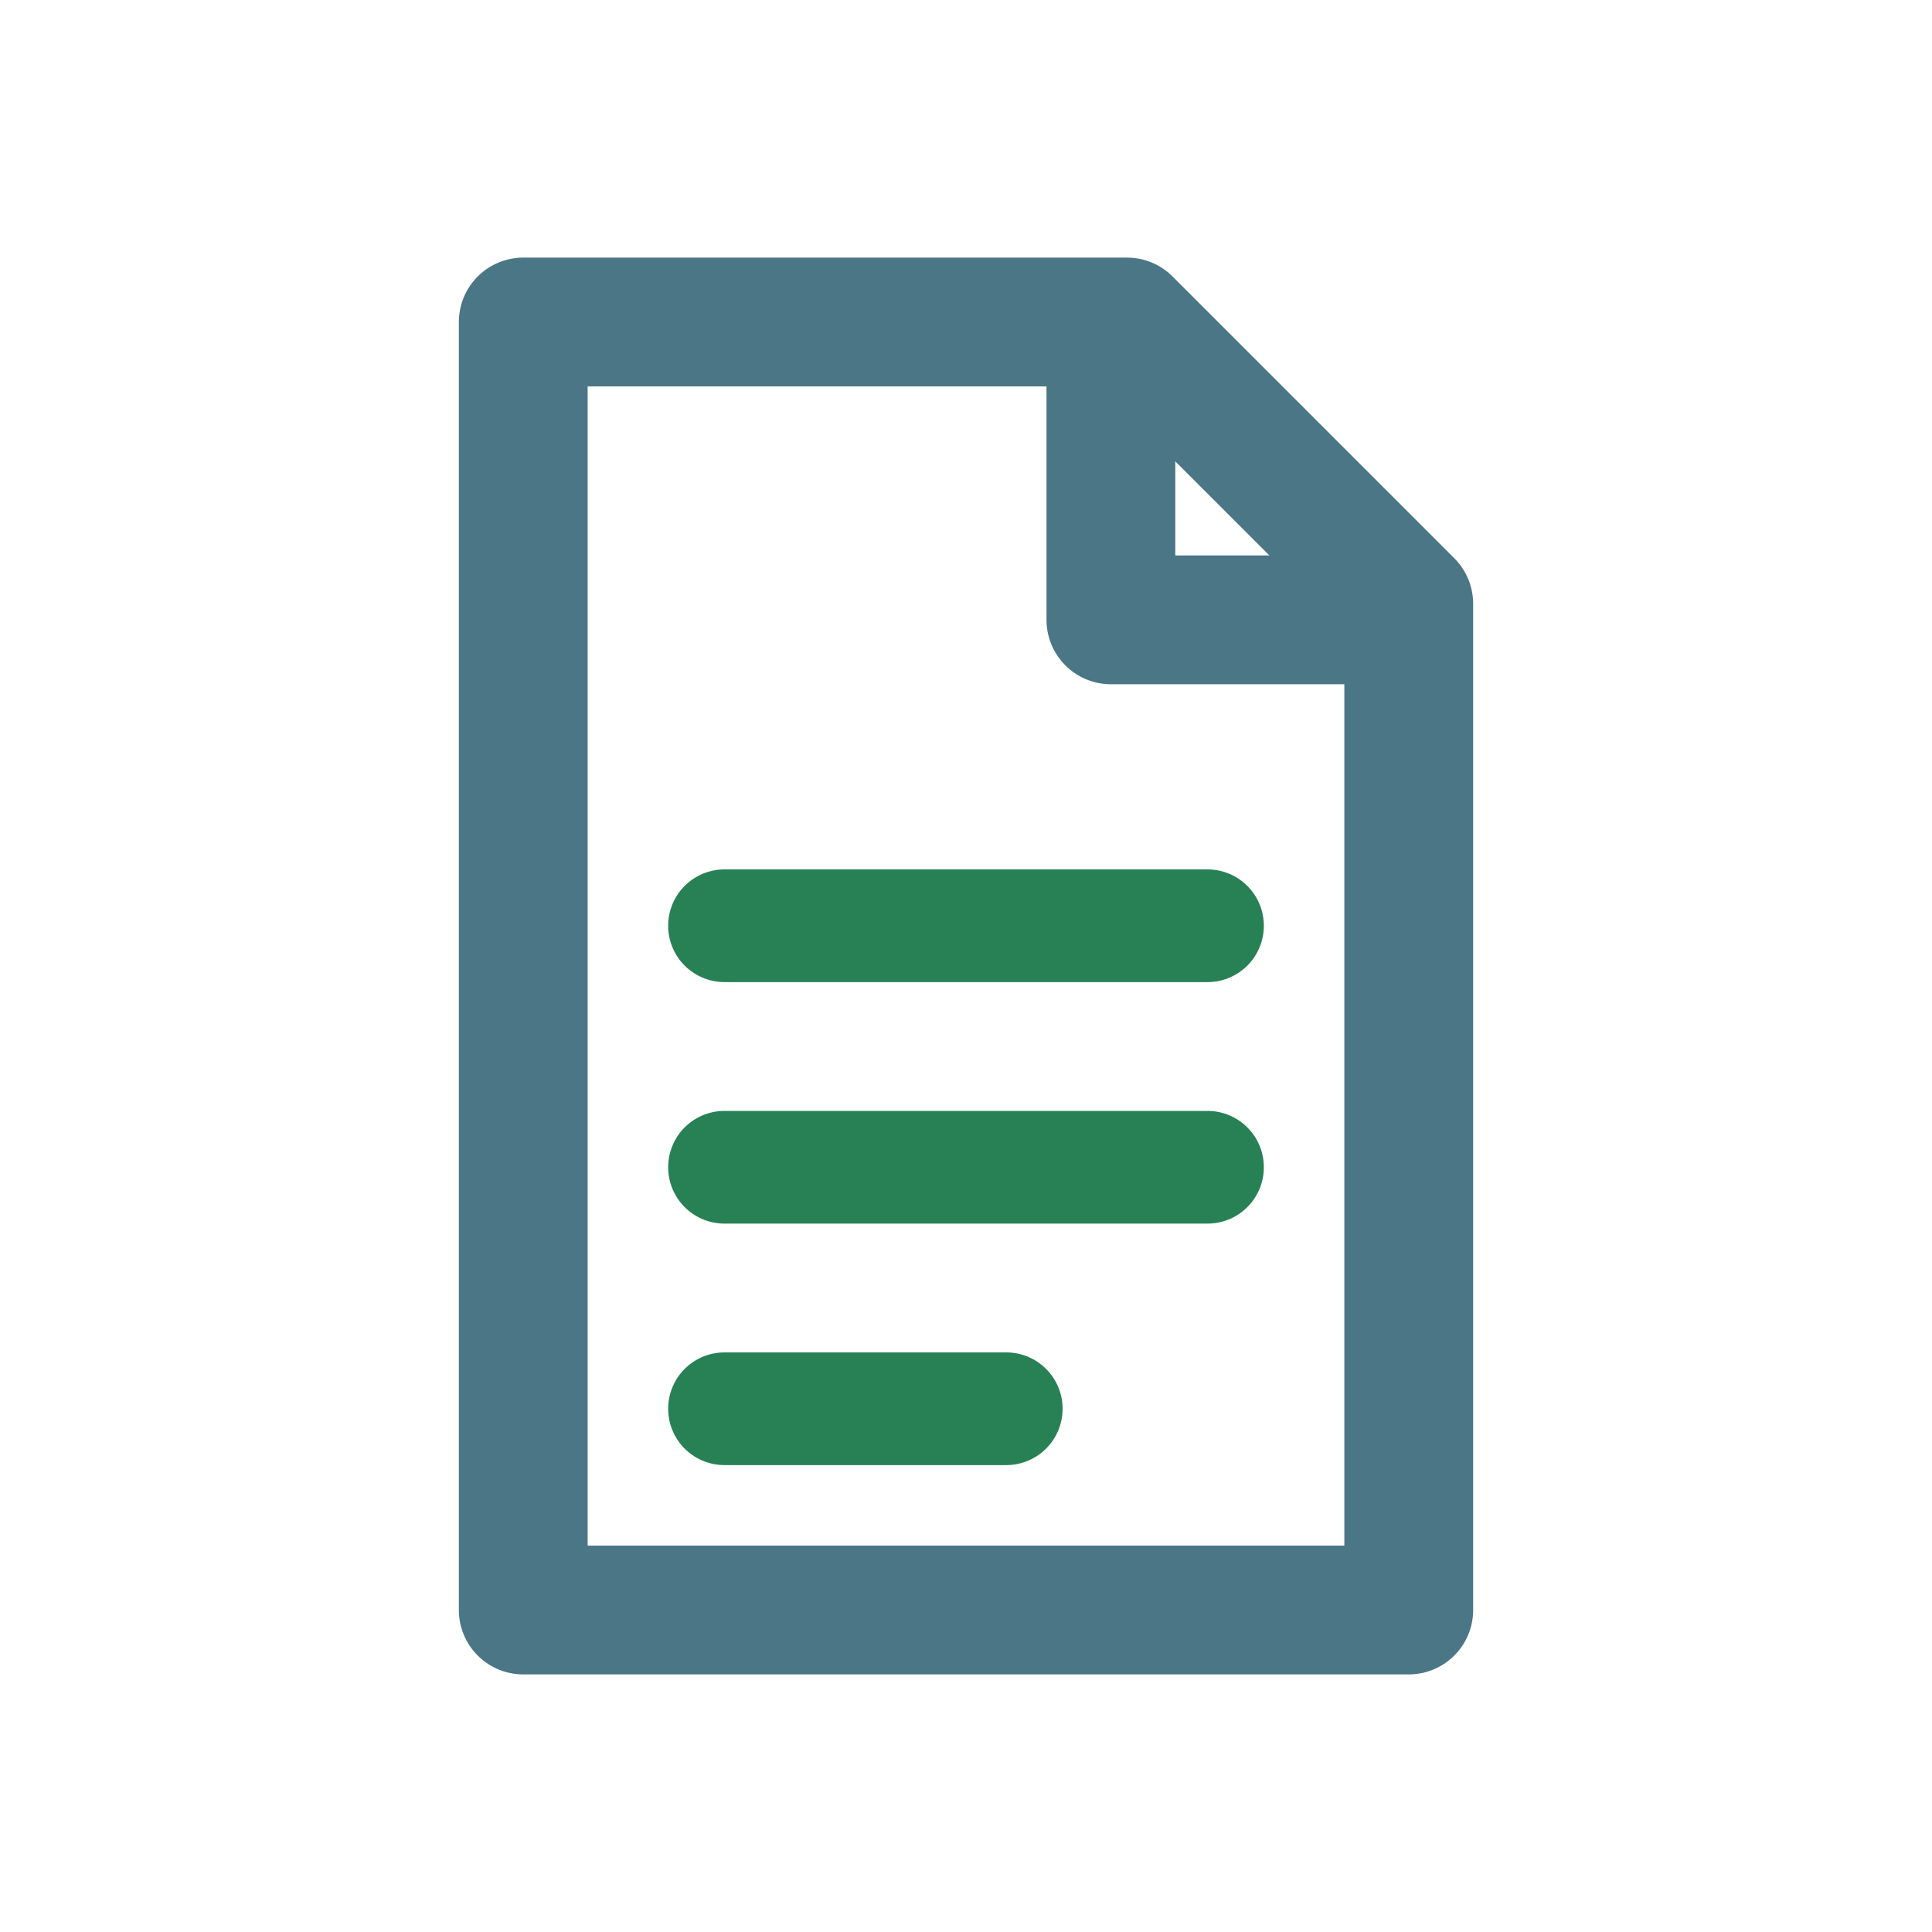
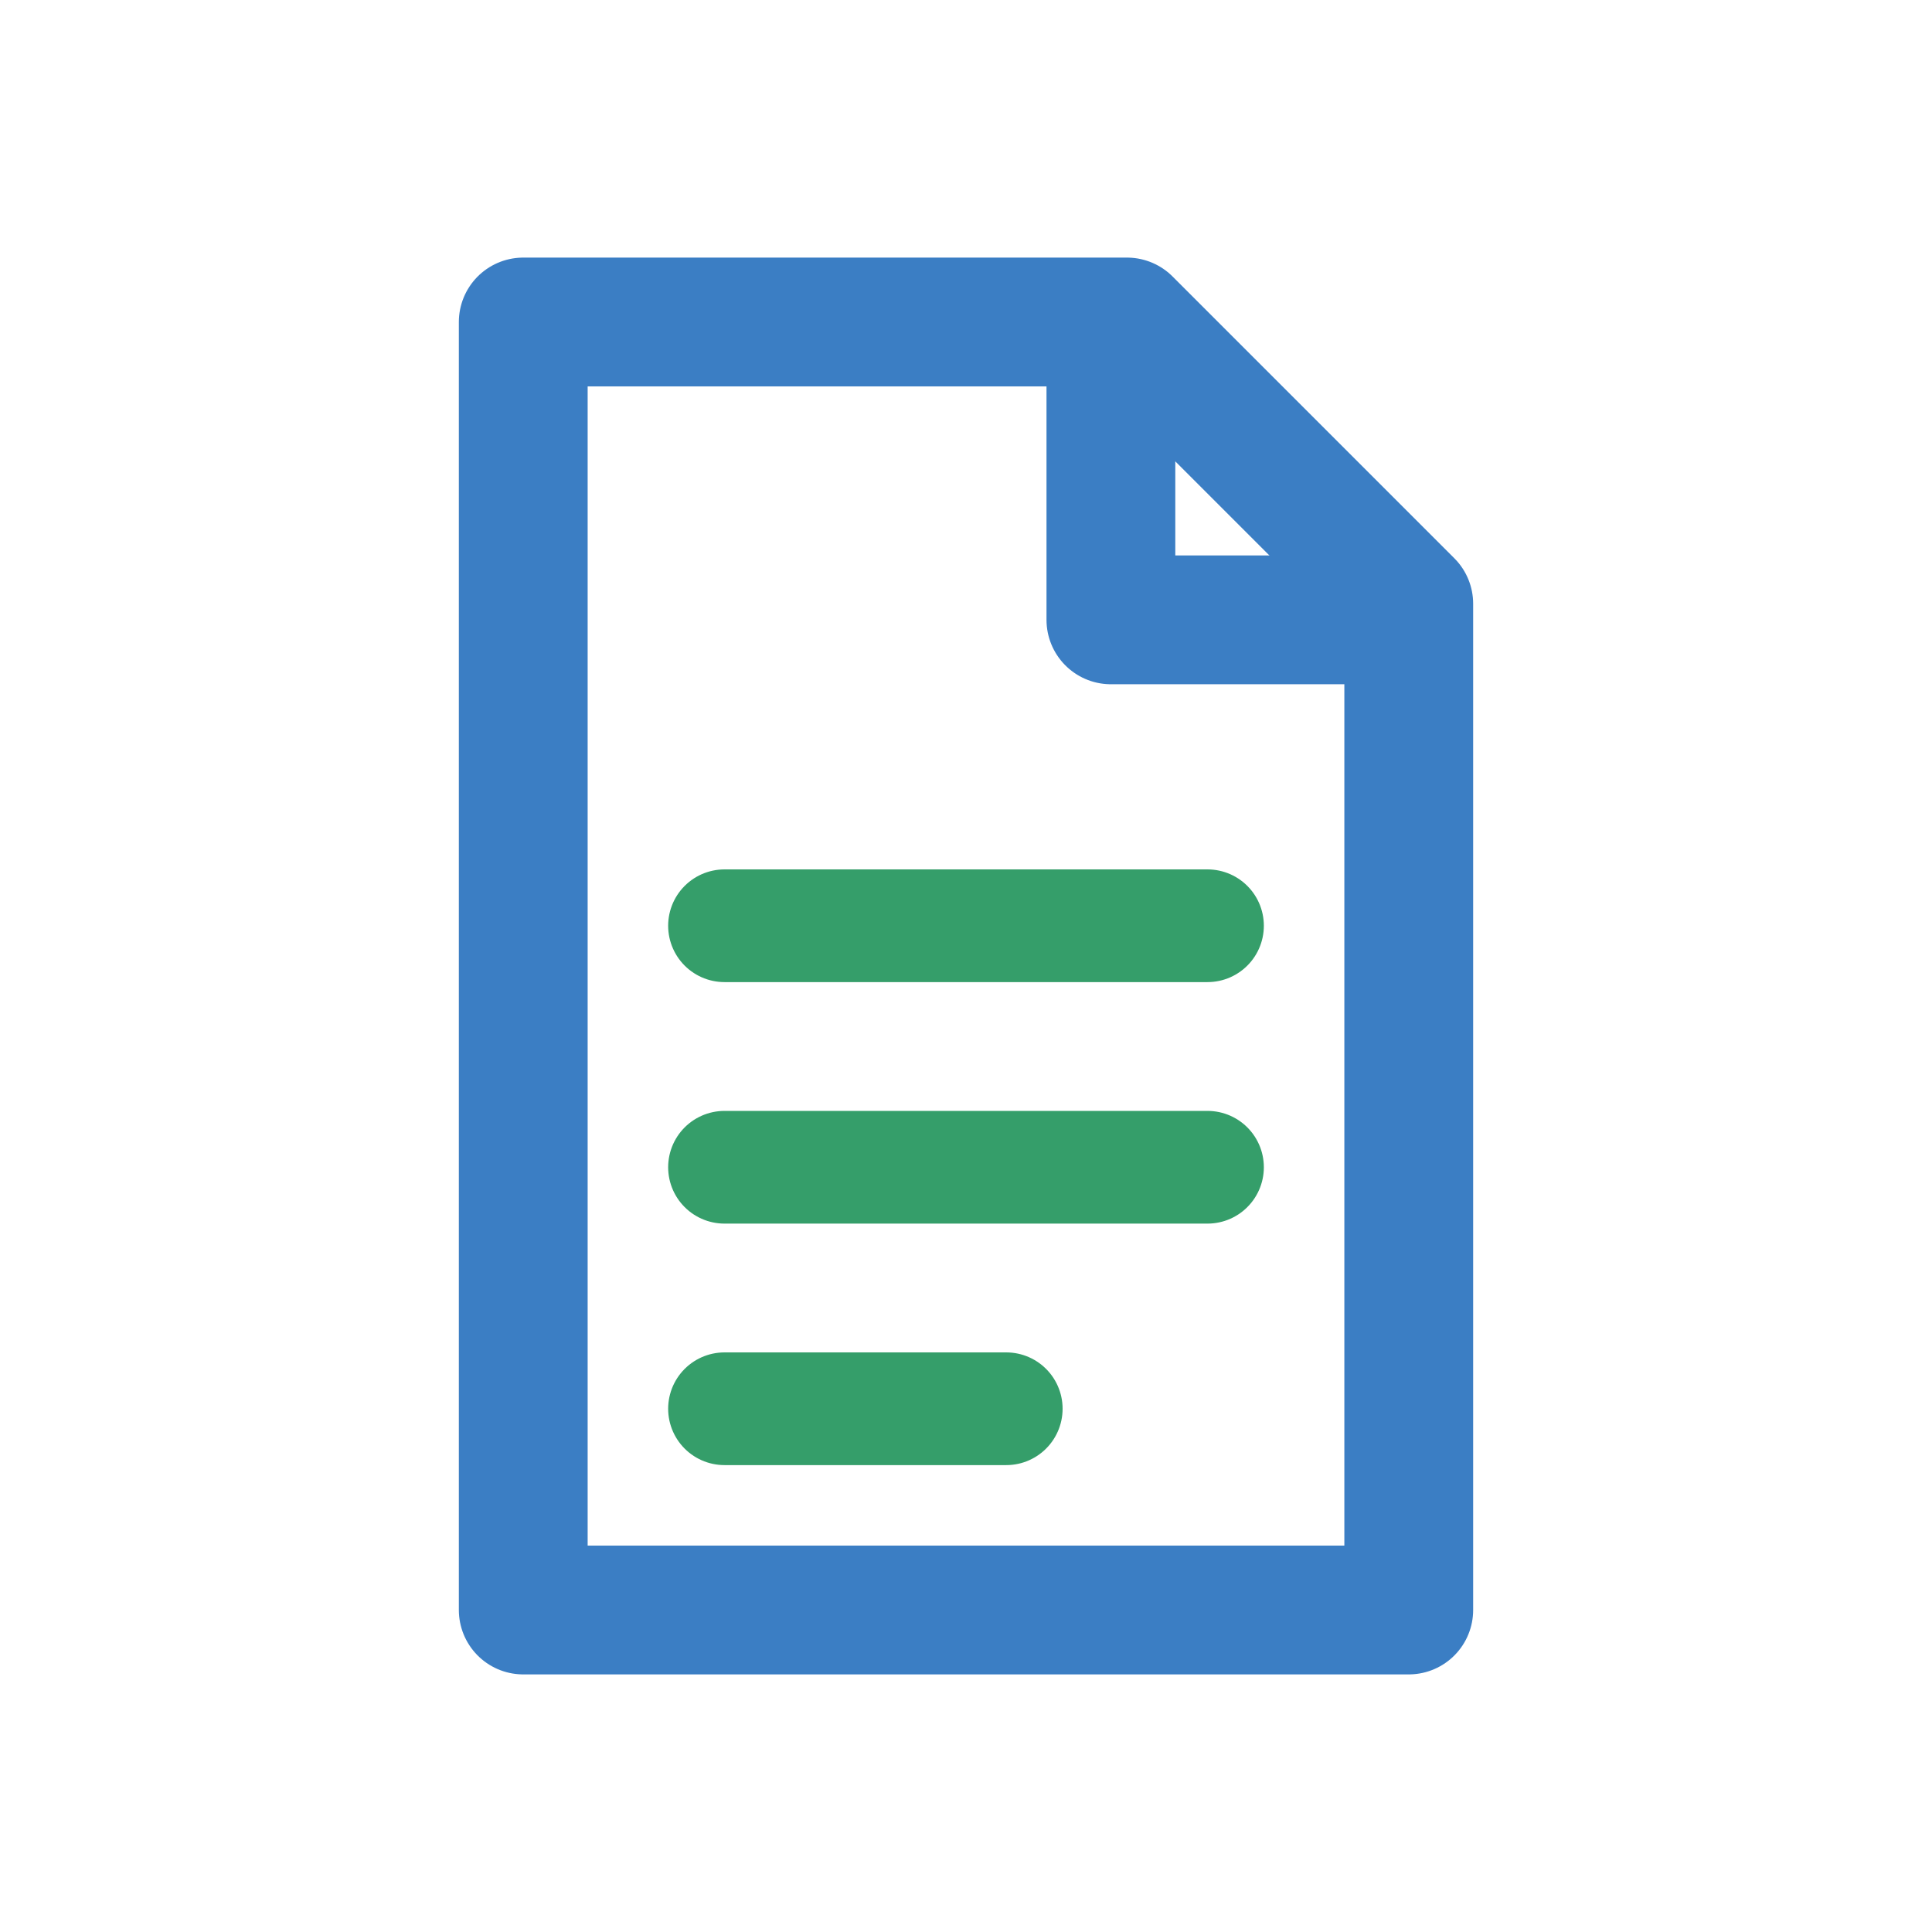
- <svg xmlns="http://www.w3.org/2000/svg" viewBox="0 0 24 24" fill="none" stroke="#4A7686" stroke-width="1.6" stroke-linejoin="round">
+ <svg xmlns="http://www.w3.org/2000/svg" viewBox="0 0 24 24" fill="none" stroke="#3B7EC4" stroke-width="1.6" stroke-linejoin="round">
  <path d="M6.5 4 H14 L17.5 7.5 V20 H6.5 Z" />
  <path d="M13.8 4 V7.7 H17.4" />
-   <g stroke="#278155" stroke-width="1.4" stroke-linecap="round">
+   <g stroke="#359E6A" stroke-width="1.4" stroke-linecap="round">
    <line x1="9" y1="11.5" x2="15" y2="11.5" />
    <line x1="9" y1="14.5" x2="15" y2="14.5" />
    <line x1="9" y1="17.5" x2="12.5" y2="17.5" />
  </g>
</svg>
